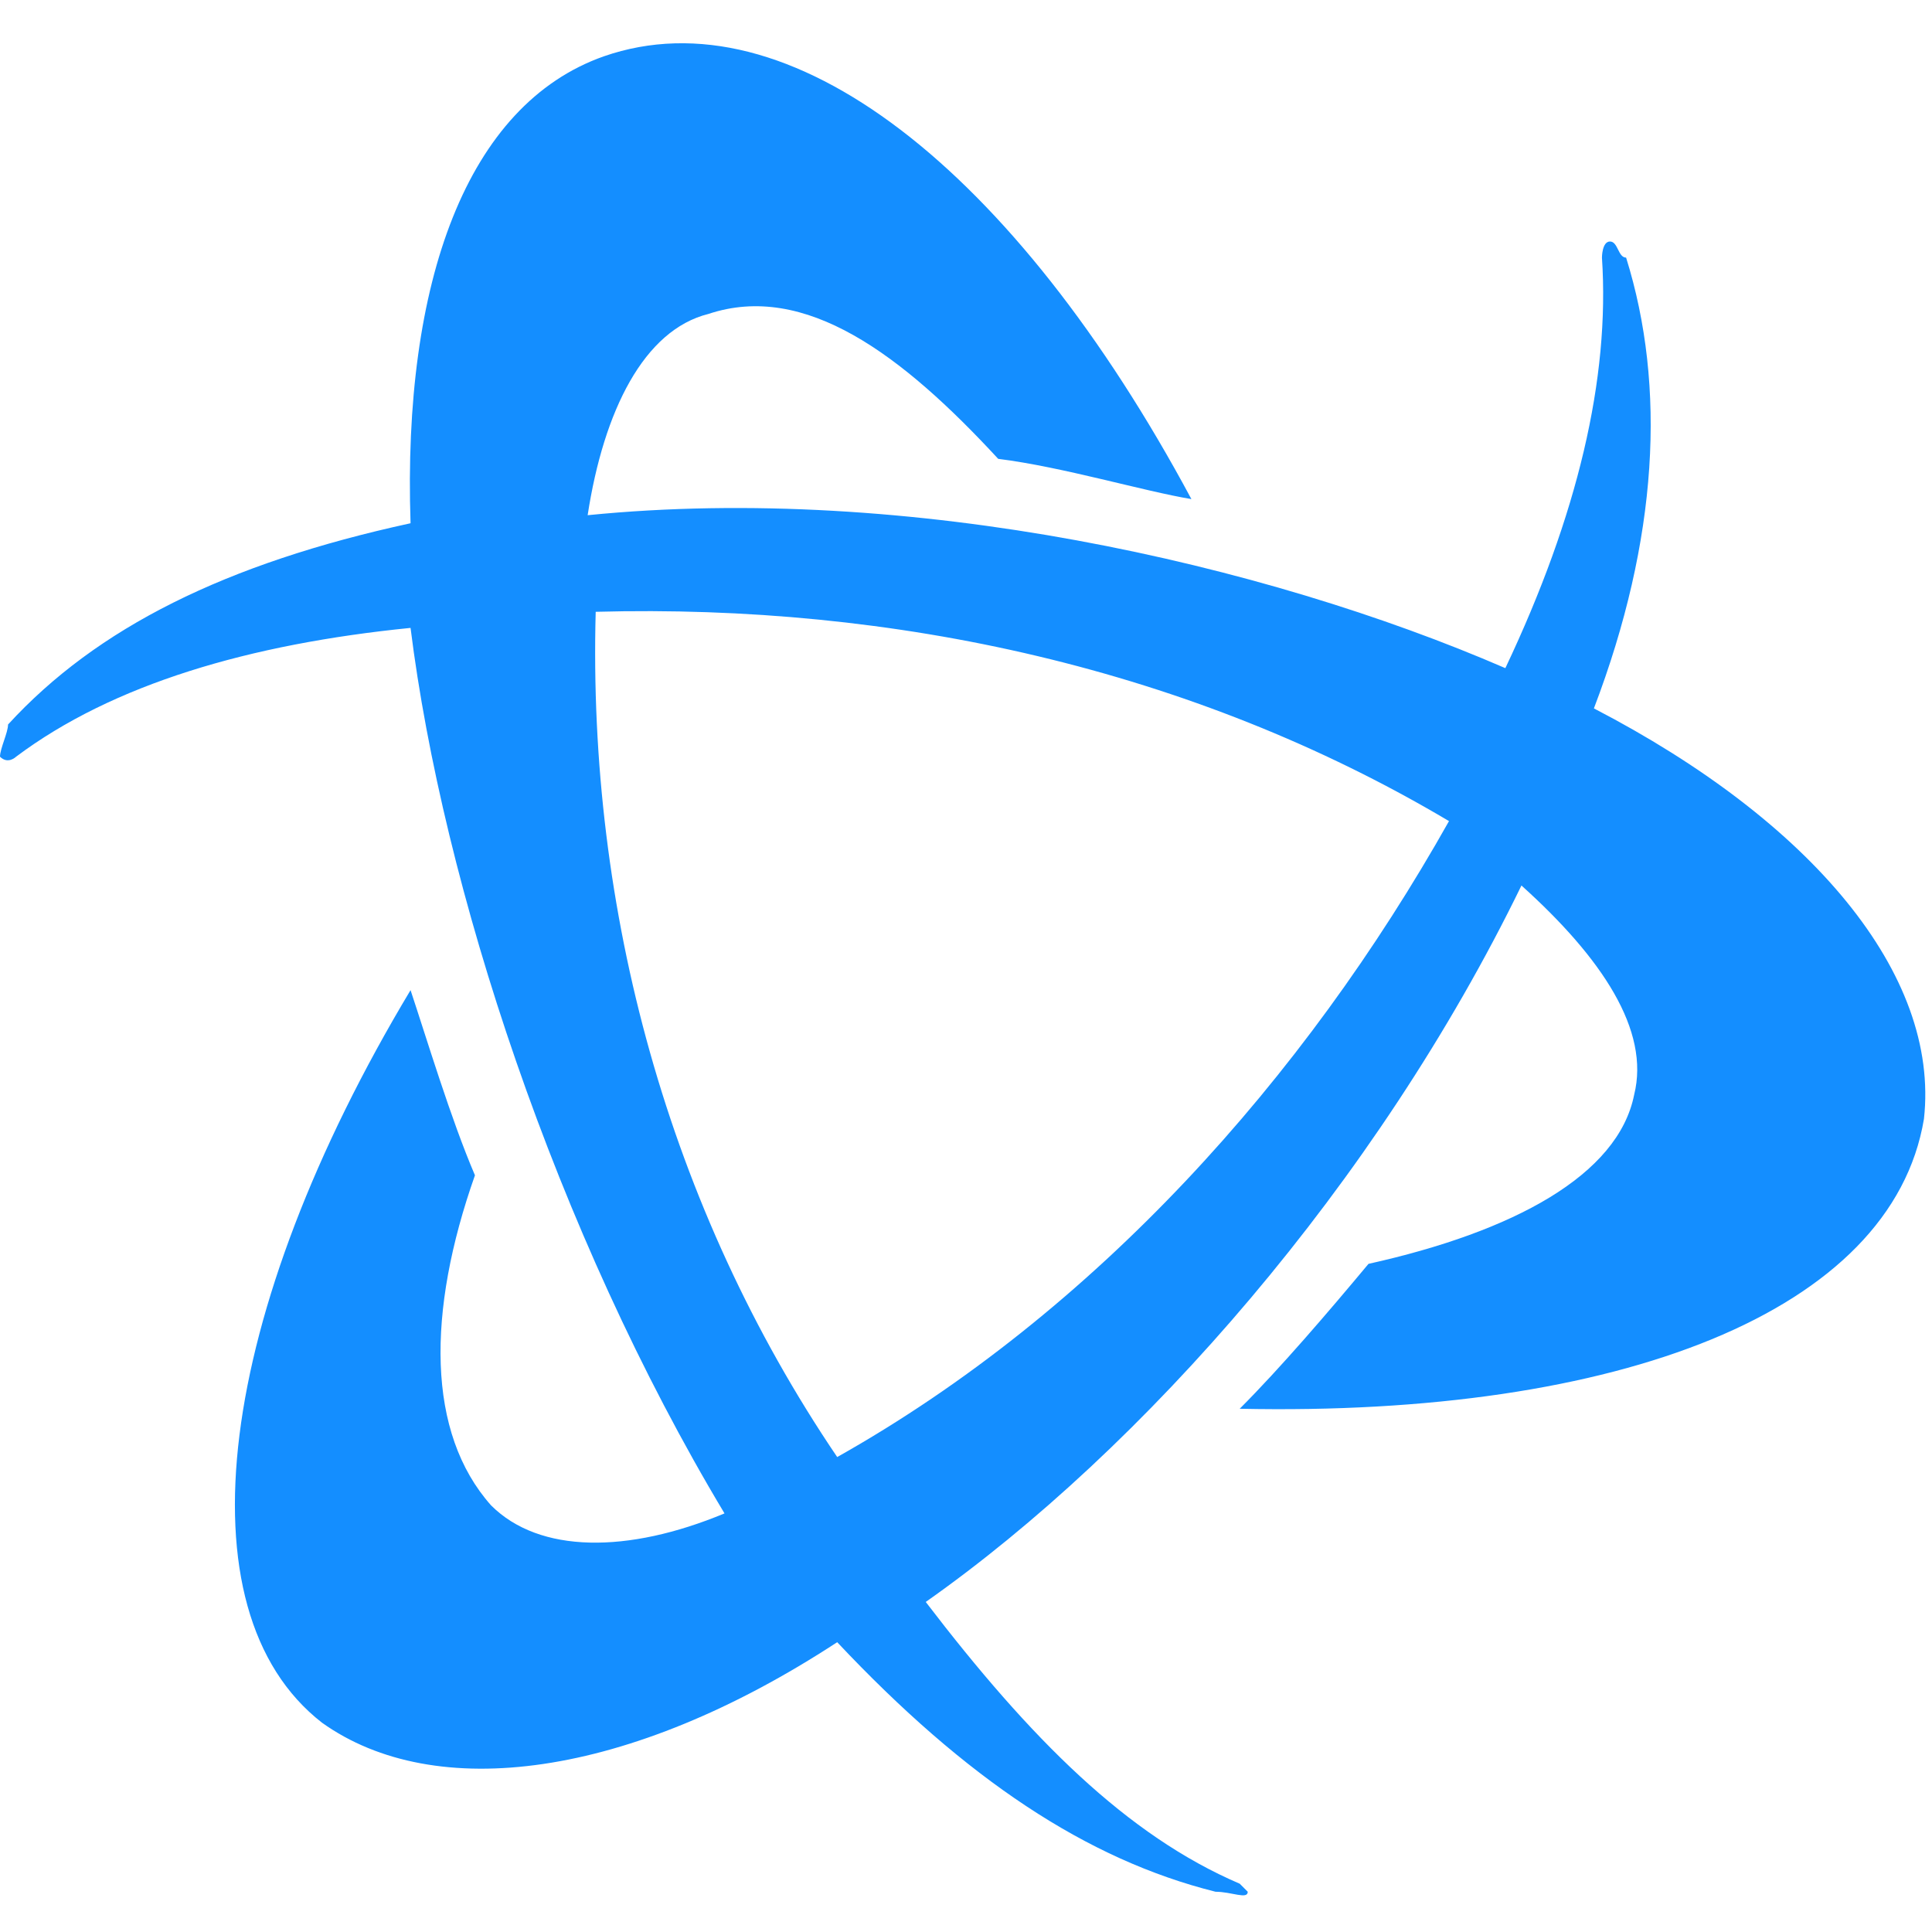
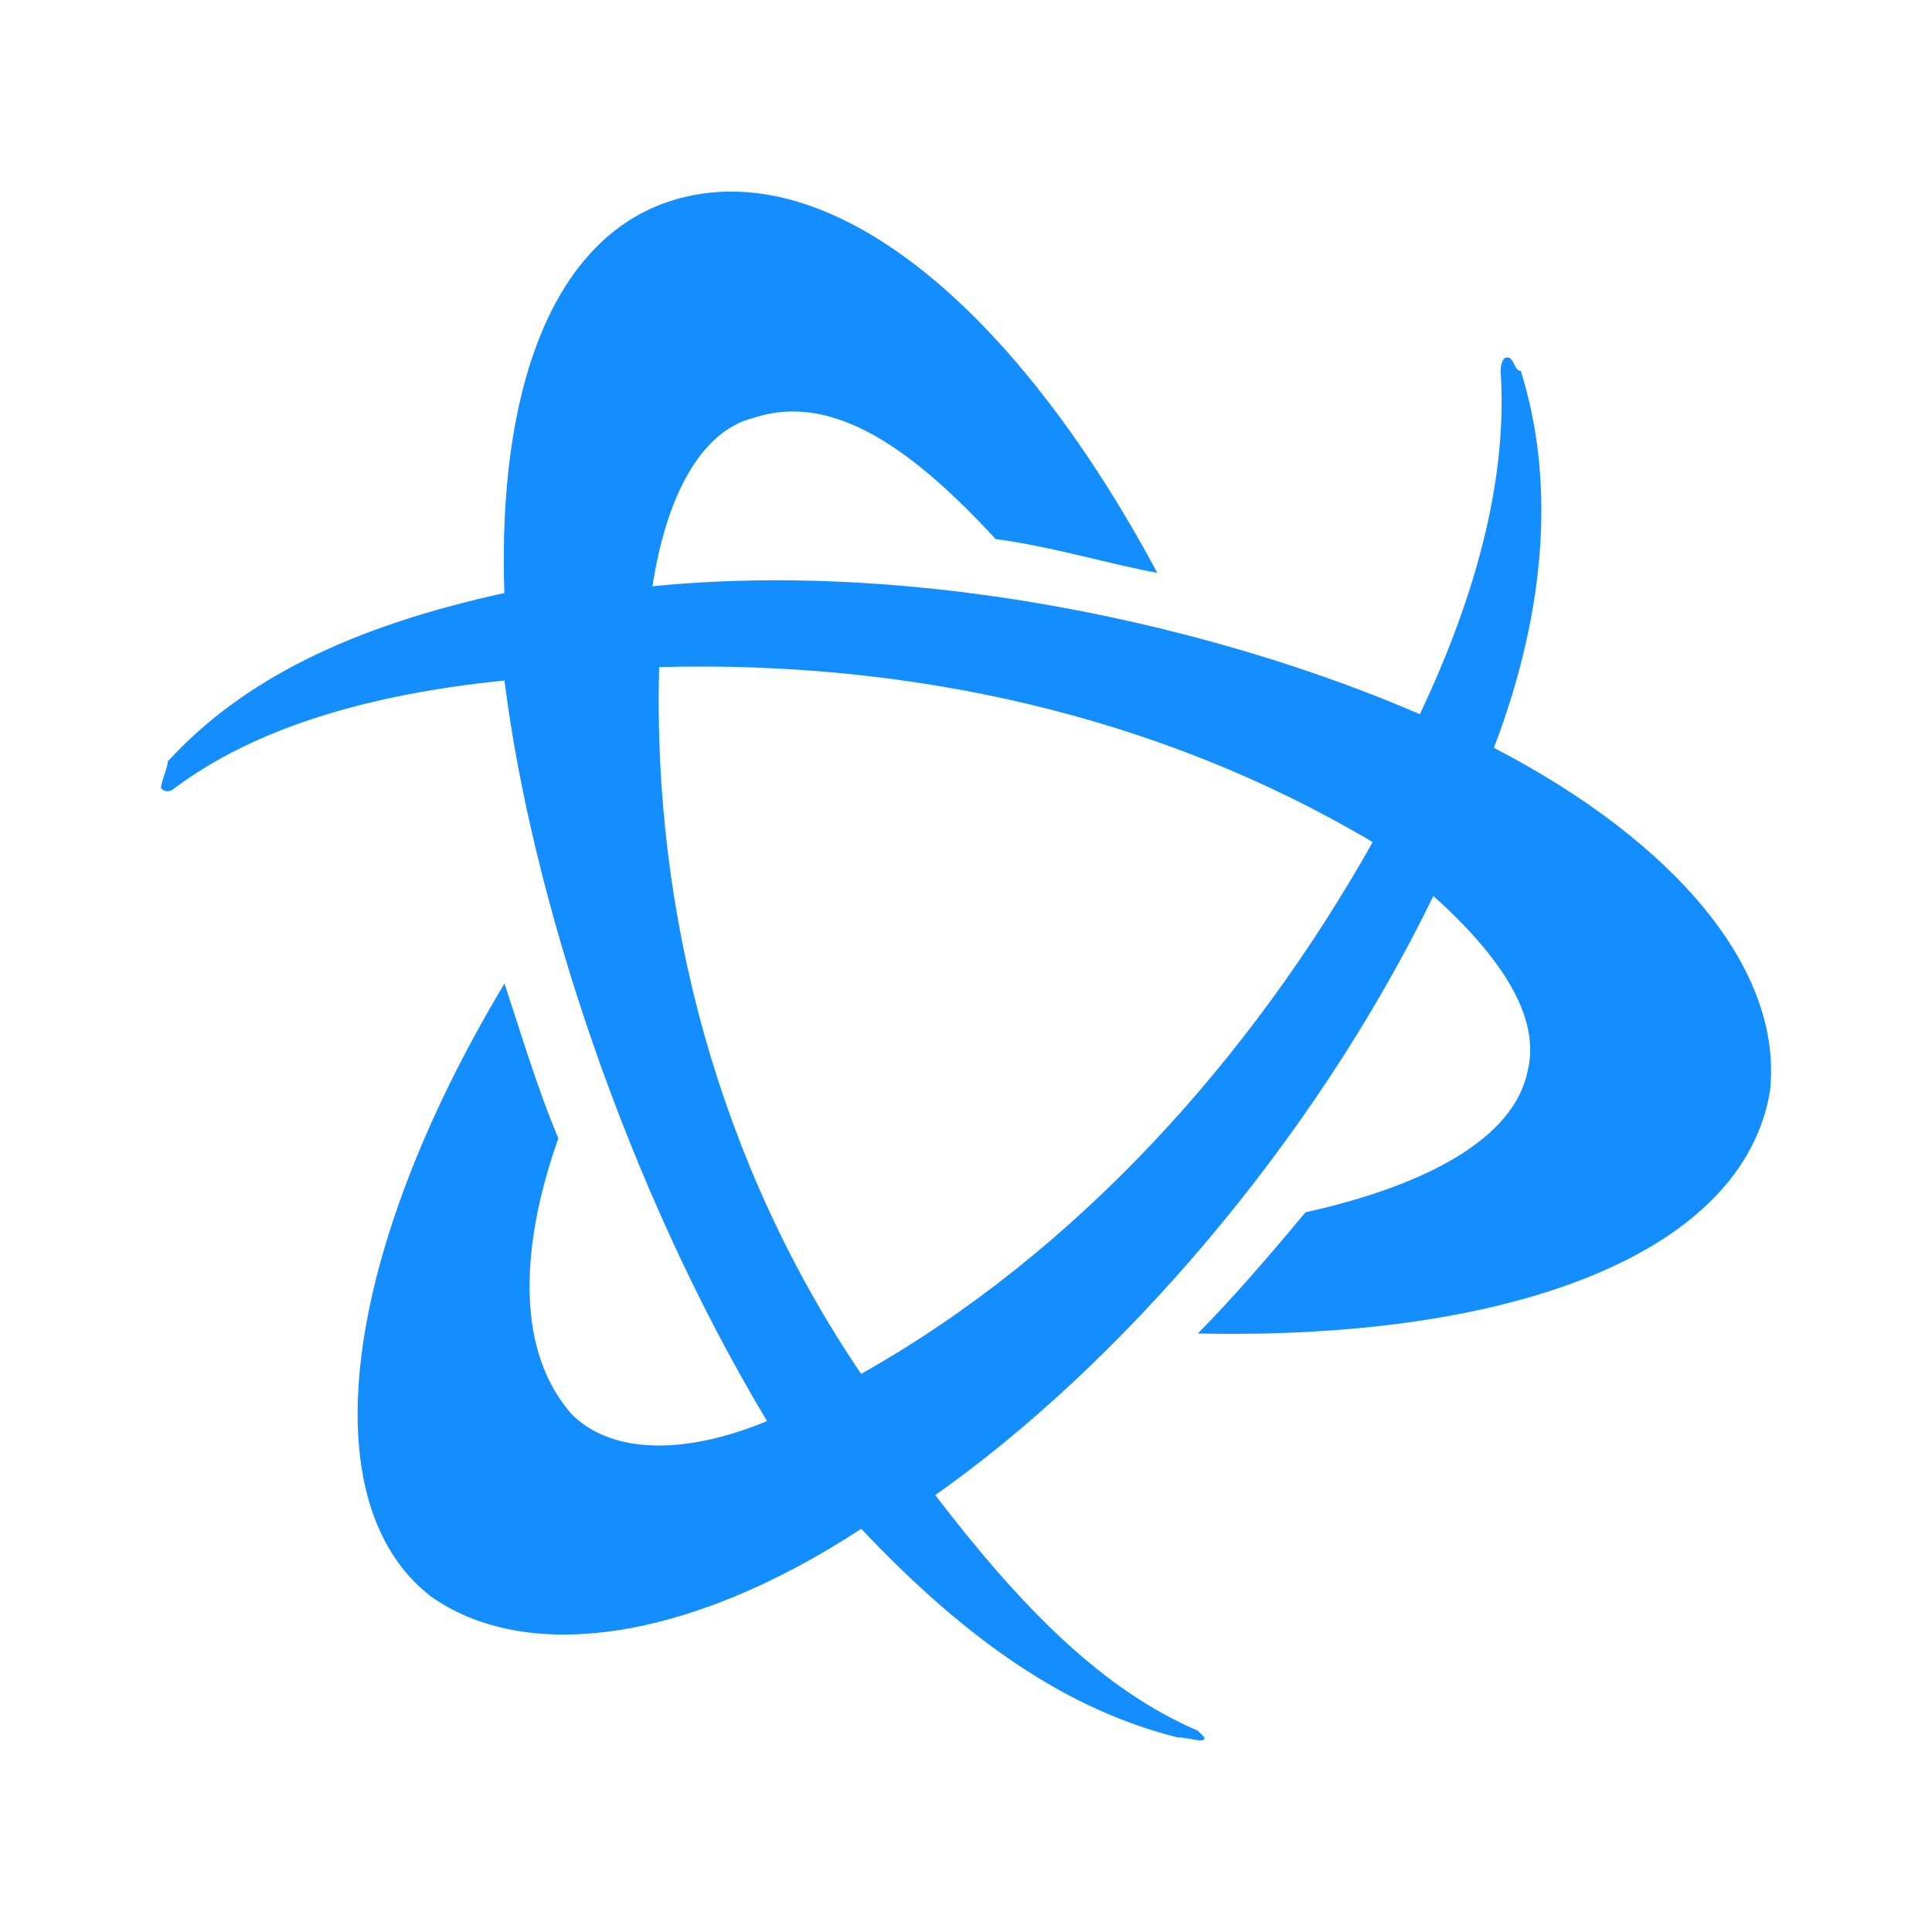
<svg xmlns="http://www.w3.org/2000/svg" viewBox="0 0 24 24">
-   <path fill="#148eff" d="M19.9,3.2c0,0,0-0.2,0.1-0.2s0.1,0.2,0.2,0.2c0.5,1.6,0.4,3.5-0.4,5.6c2.7,1.4,4.3,3.3,4.1,5.1c-0.4,2.4-3.8,3.7-8.5,3.6c0.5-0.5,1.1-1.2,1.6-1.8c1.8-0.4,3.1-1.1,3.3-2.1c0.2-0.8-0.4-1.7-1.4-2.6c-1.8,3.7-4.7,7-7.4,8.9c1.3,1.7,2.5,2.9,3.9,3.5l0.1,0.1c0,0.1-0.2,0-0.4,0c-1.6-0.4-3.1-1.4-4.7-3.1c-2.6,1.7-5,2-6.4,1c-1.8-1.4-1.3-5.1,1.1-9.1c0.2,0.6,0.5,1.6,0.8,2.3c-0.6,1.7-0.6,3.2,0.2,4.1c0.6,0.6,1.7,0.6,2.9,0.1C6.9,15.3,5.5,11,5.1,7.8c-2,0.2-3.7,0.7-4.9,1.6c0,0-0.1,0.1-0.2,0C0,9.3,0.1,9.1,0.1,9c1.1-1.2,2.7-2,5-2.5C5,3.5,5.8,1.3,7.5,0.7c2.3-0.8,5.1,1.4,7.3,5.5c-0.6-0.1-1.6-0.4-2.4-0.5C11.2,4.4,10,3.5,8.8,3.9C8,4.1,7.5,5.1,7.3,6.4C11.3,6,15.7,7,18.7,8.3C19.6,6.4,20,4.7,19.9,3.2zM10.4,18.1c3.2-1.8,5.8-4.7,7.6-7.9l0,0c-3.2-1.9-6.9-2.7-10.6-2.6l0,0C7.3,11.3,8.3,15,10.4,18.1L10.4,18.1z" />
+   <path fill="#148eff" d="M18.641,4.607c0,0,0-0.167,0.084-0.167c0.084,0,0.084,0.167,0.167,0.167c0.418,1.338,0.334,2.927-0.334,4.683c2.258,1.171,3.596,2.76,3.429,4.265c-0.334,2.007-3.178,3.094-7.108,3.01c0.418-0.418,0.92-1.003,1.338-1.505c1.505-0.334,2.592-0.92,2.76-1.756c0.167-0.669-0.334-1.422-1.171-2.174c-1.505,3.094-3.93,5.854-6.188,7.442c1.087,1.422,2.091,2.425,3.261,2.927l0.084,0.084c0,0.084-0.167,0-0.334,0c-1.338-0.334-2.592-1.171-3.93-2.592c-2.174,1.422-4.181,1.672-5.352,0.836c-1.505-1.171-1.087-4.265,0.92-7.61c0.167,0.502,0.418,1.338,0.669,1.923c-0.502,1.422-0.502,2.676,0.167,3.429c0.502,0.502,1.422,0.502,2.425,0.084c-1.756-2.927-2.927-6.523-3.261-9.199C4.592,8.621,3.171,9.039,2.167,9.792c0,0-0.084,0.084-0.167,0c0-0.084,0.084-0.251,0.084-0.334c0.92-1.003,2.258-1.672,4.181-2.091C6.181,4.858,6.85,3.018,8.272,2.516c1.923-0.669,4.265,1.171,6.104,4.599c-0.502-0.084-1.338-0.334-2.007-0.418c-1.003-1.087-2.007-1.84-3.01-1.505c-0.669,0.167-1.087,1.003-1.254,2.091c3.345-0.334,7.024,0.502,9.533,1.589C18.39,7.283,18.725,5.861,18.641,4.607z M10.697,17.067c2.676-1.505,4.85-3.93,6.355-6.606l0,0c-2.676-1.589-5.77-2.258-8.864-2.174l0,0C8.104,11.38,8.941,14.475,10.697,17.067L10.697,17.067z" />
</svg>
